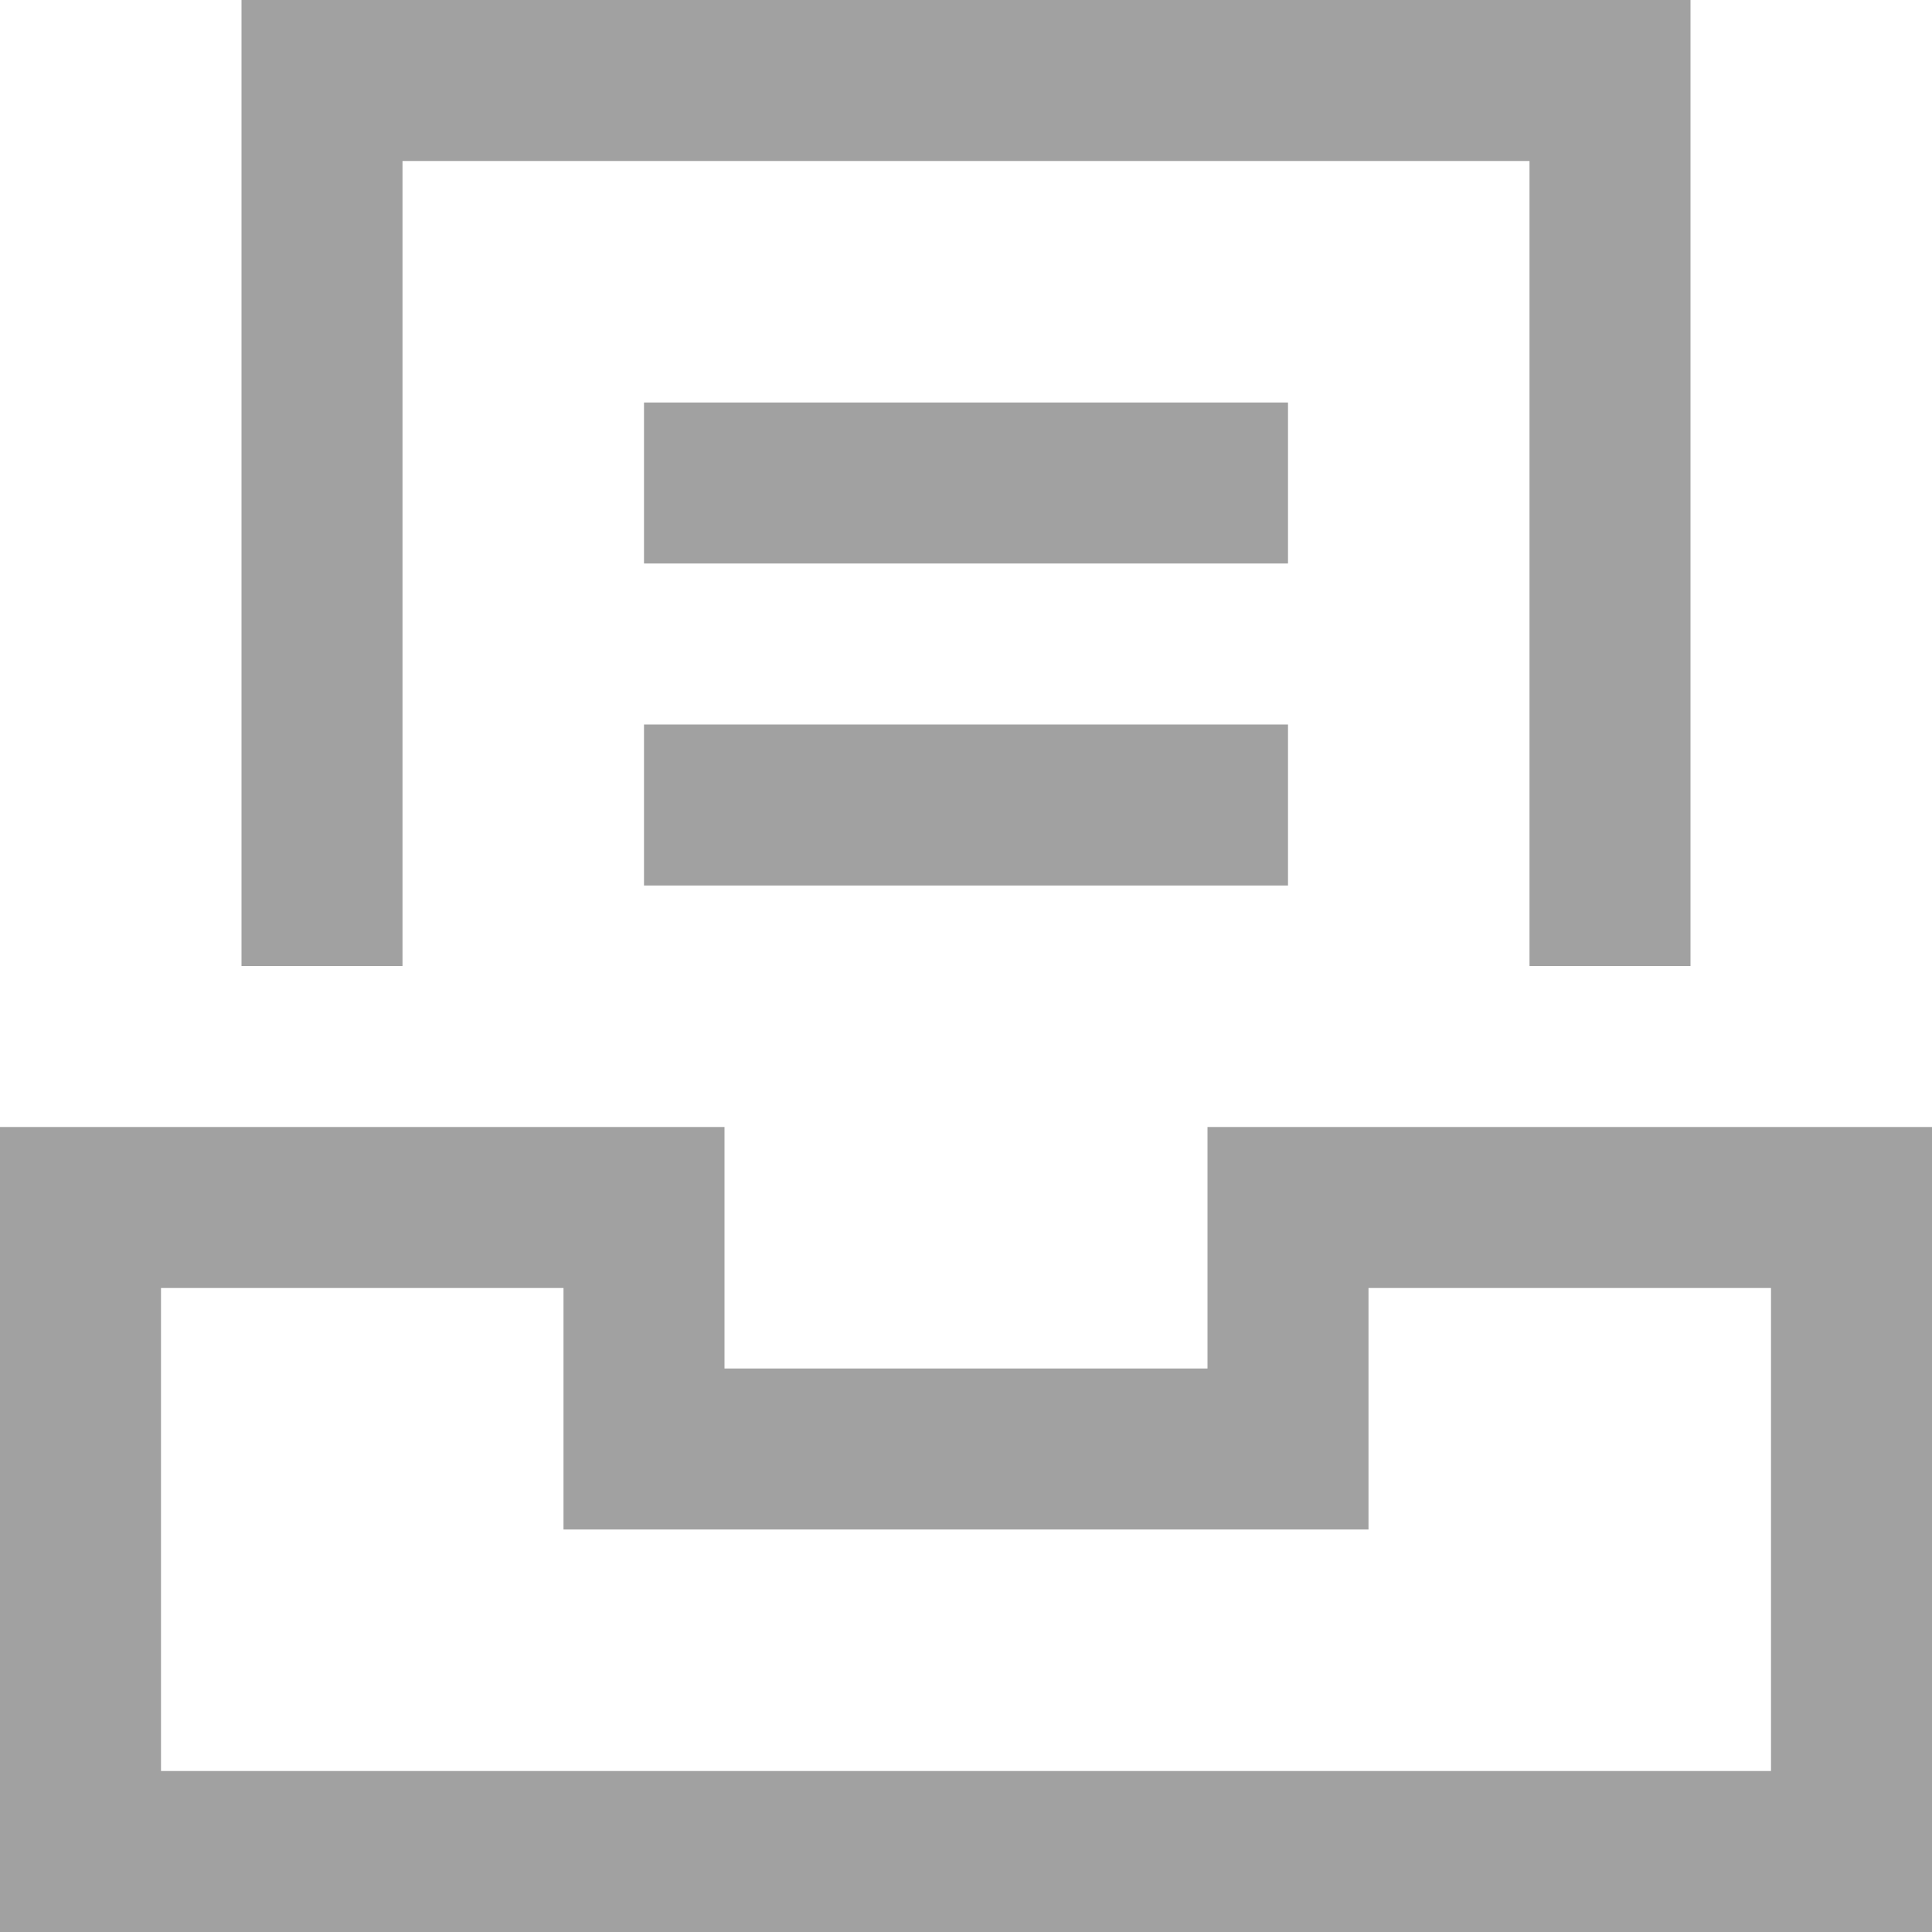
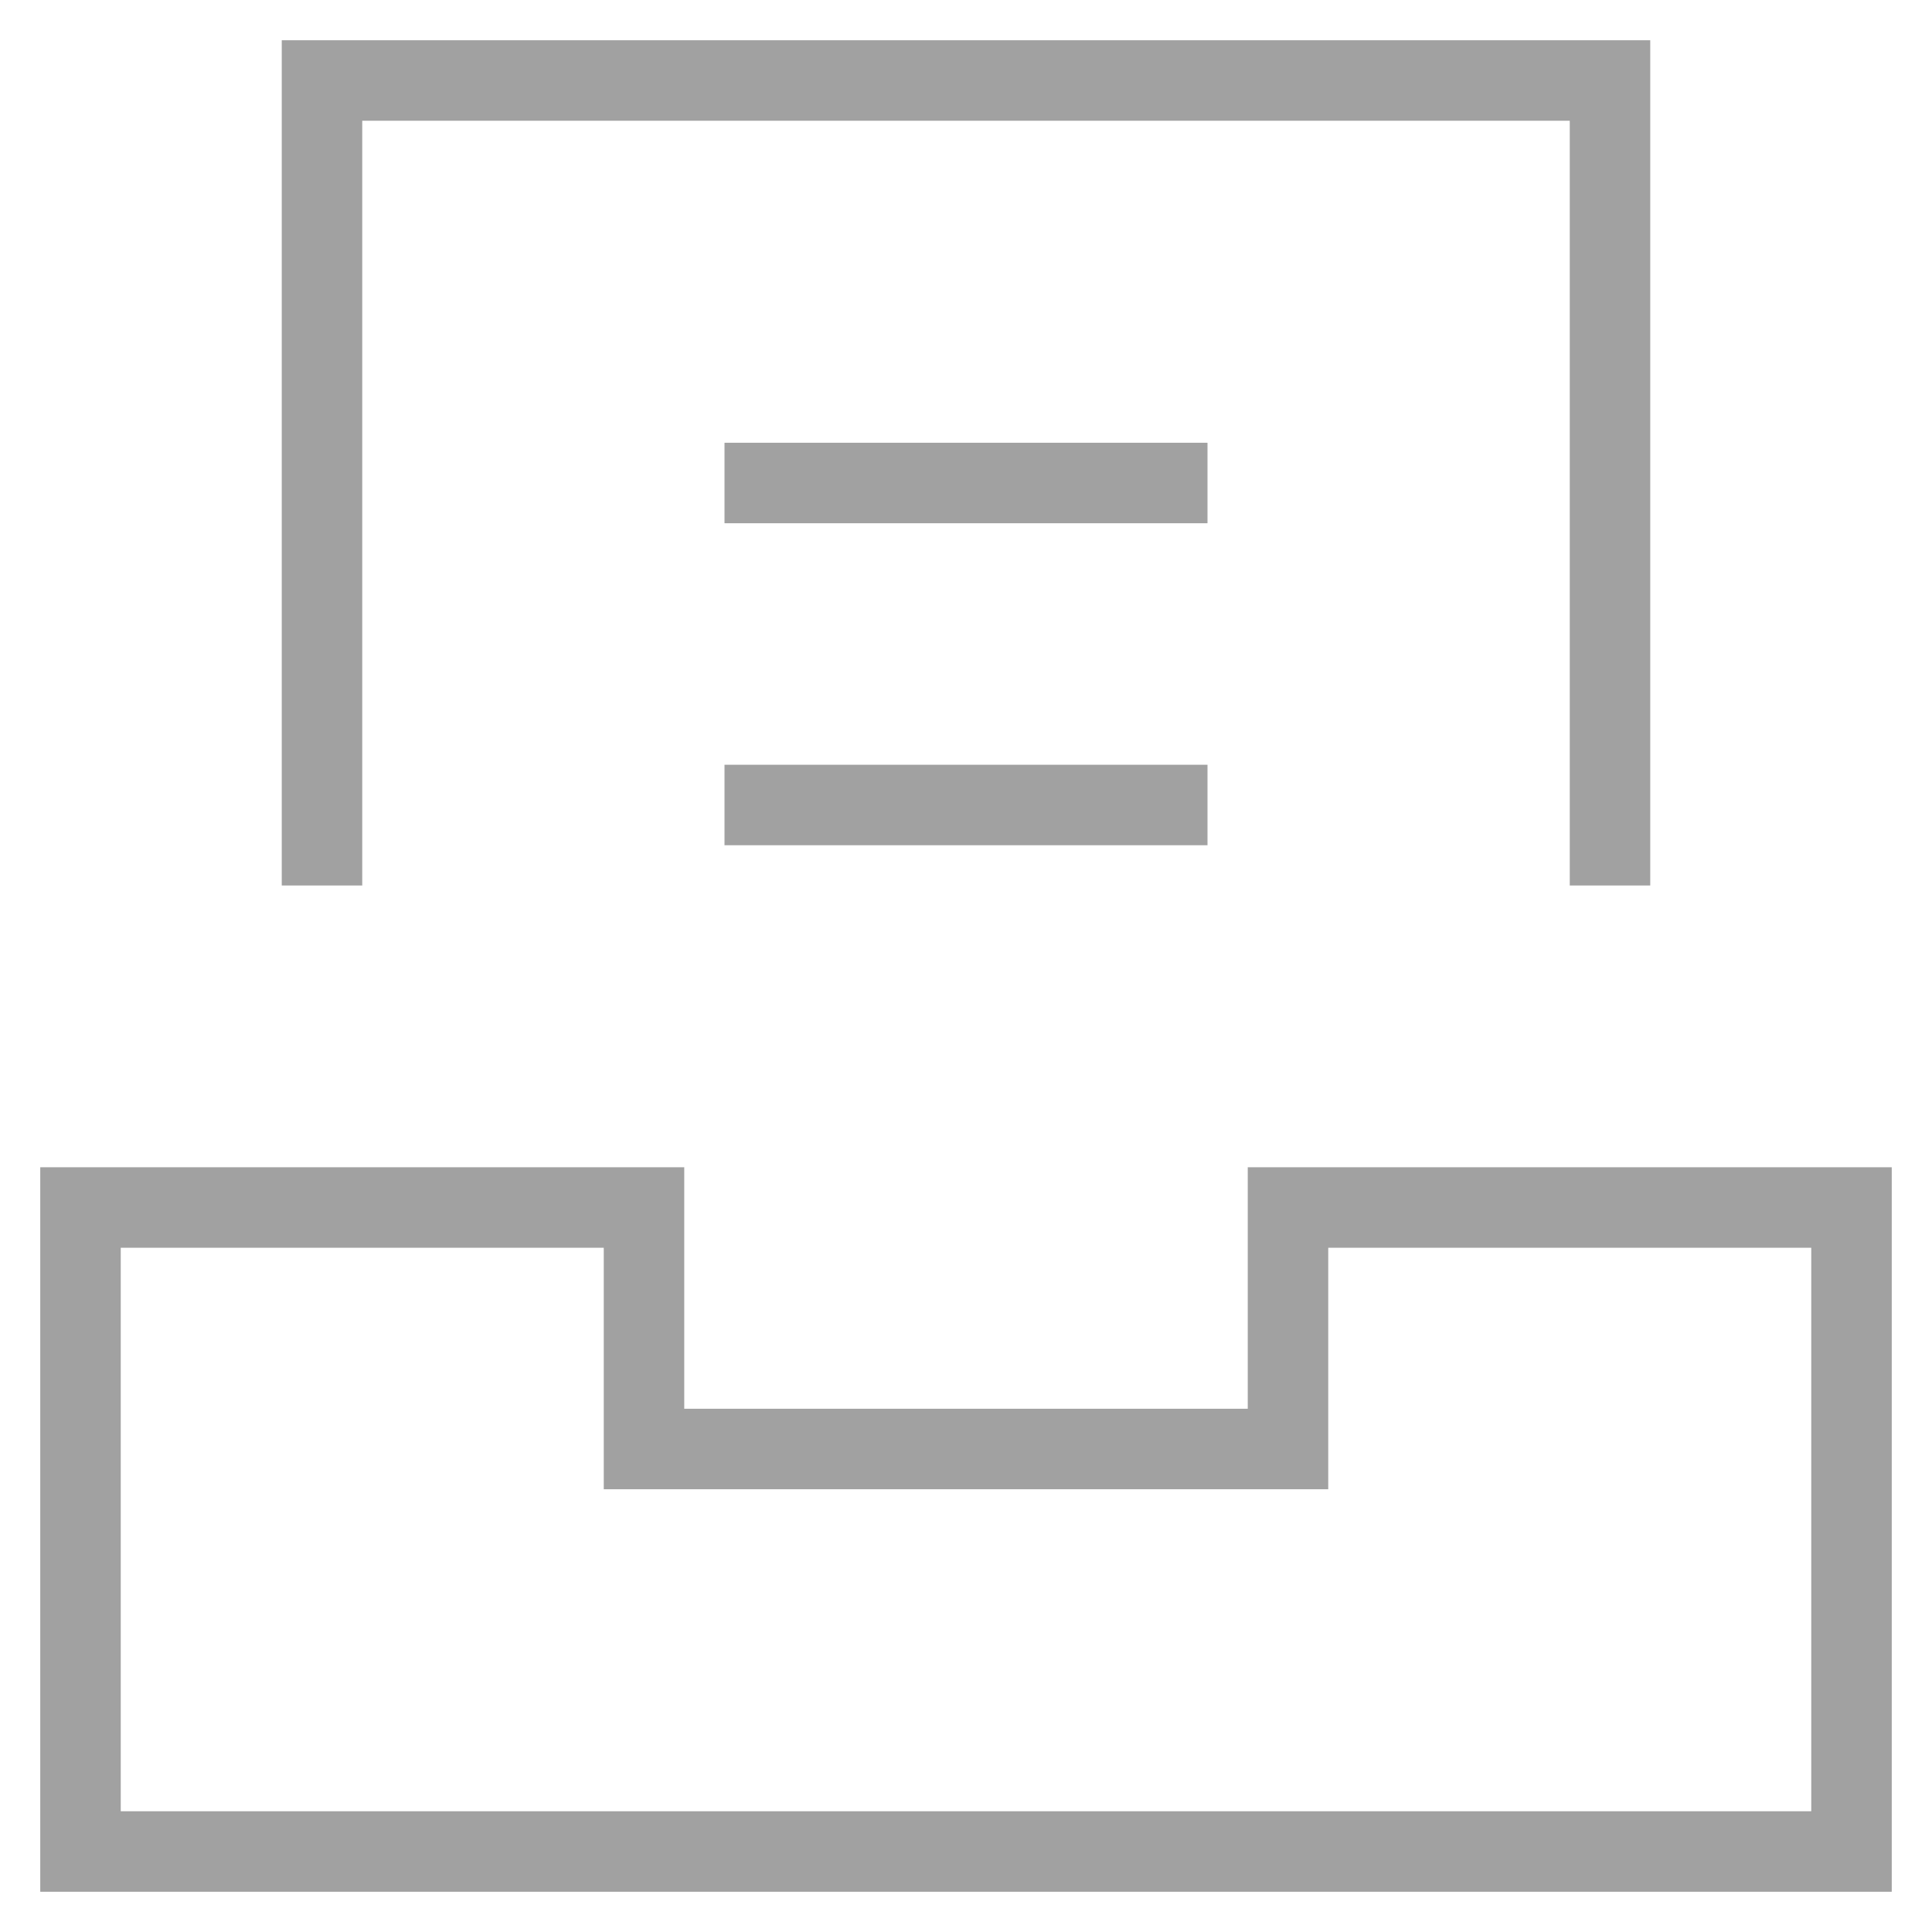
<svg xmlns="http://www.w3.org/2000/svg" width="24" height="24" viewBox="0 0 24 24" fill="none">
  <g opacity="0.5">
-     <path d="M4 11V1H20V11" stroke="#444444" stroke-width="2" stroke-linecap="square" />
-     <path fill-rule="evenodd" clip-rule="evenodd" d="M23 15V23H1V15H8V18H16V15H23Z" stroke="#444444" stroke-width="2" stroke-linecap="square" />
-     <path d="M9 6H15" stroke="#444444" stroke-width="2" stroke-linecap="square" />
-     <path d="M9 10H15" stroke="#444444" stroke-width="2" stroke-linecap="square" />
+     <path d="M4 11V1H20V11" stroke="#444444" strokeWidth="2" strokeLinecap="square" />
+     <path fillRule="evenodd" clipRule="evenodd" d="M23 15V23H1V15H8V18H16V15H23Z" stroke="#444444" strokeWidth="2" strokeLinecap="square" />
+     <path d="M9 6H15" stroke="#444444" strokeWidth="2" strokeLinecap="square" />
+     <path d="M9 10H15" stroke="#444444" strokeWidth="2" strokeLinecap="square" />
  </g>
</svg>
